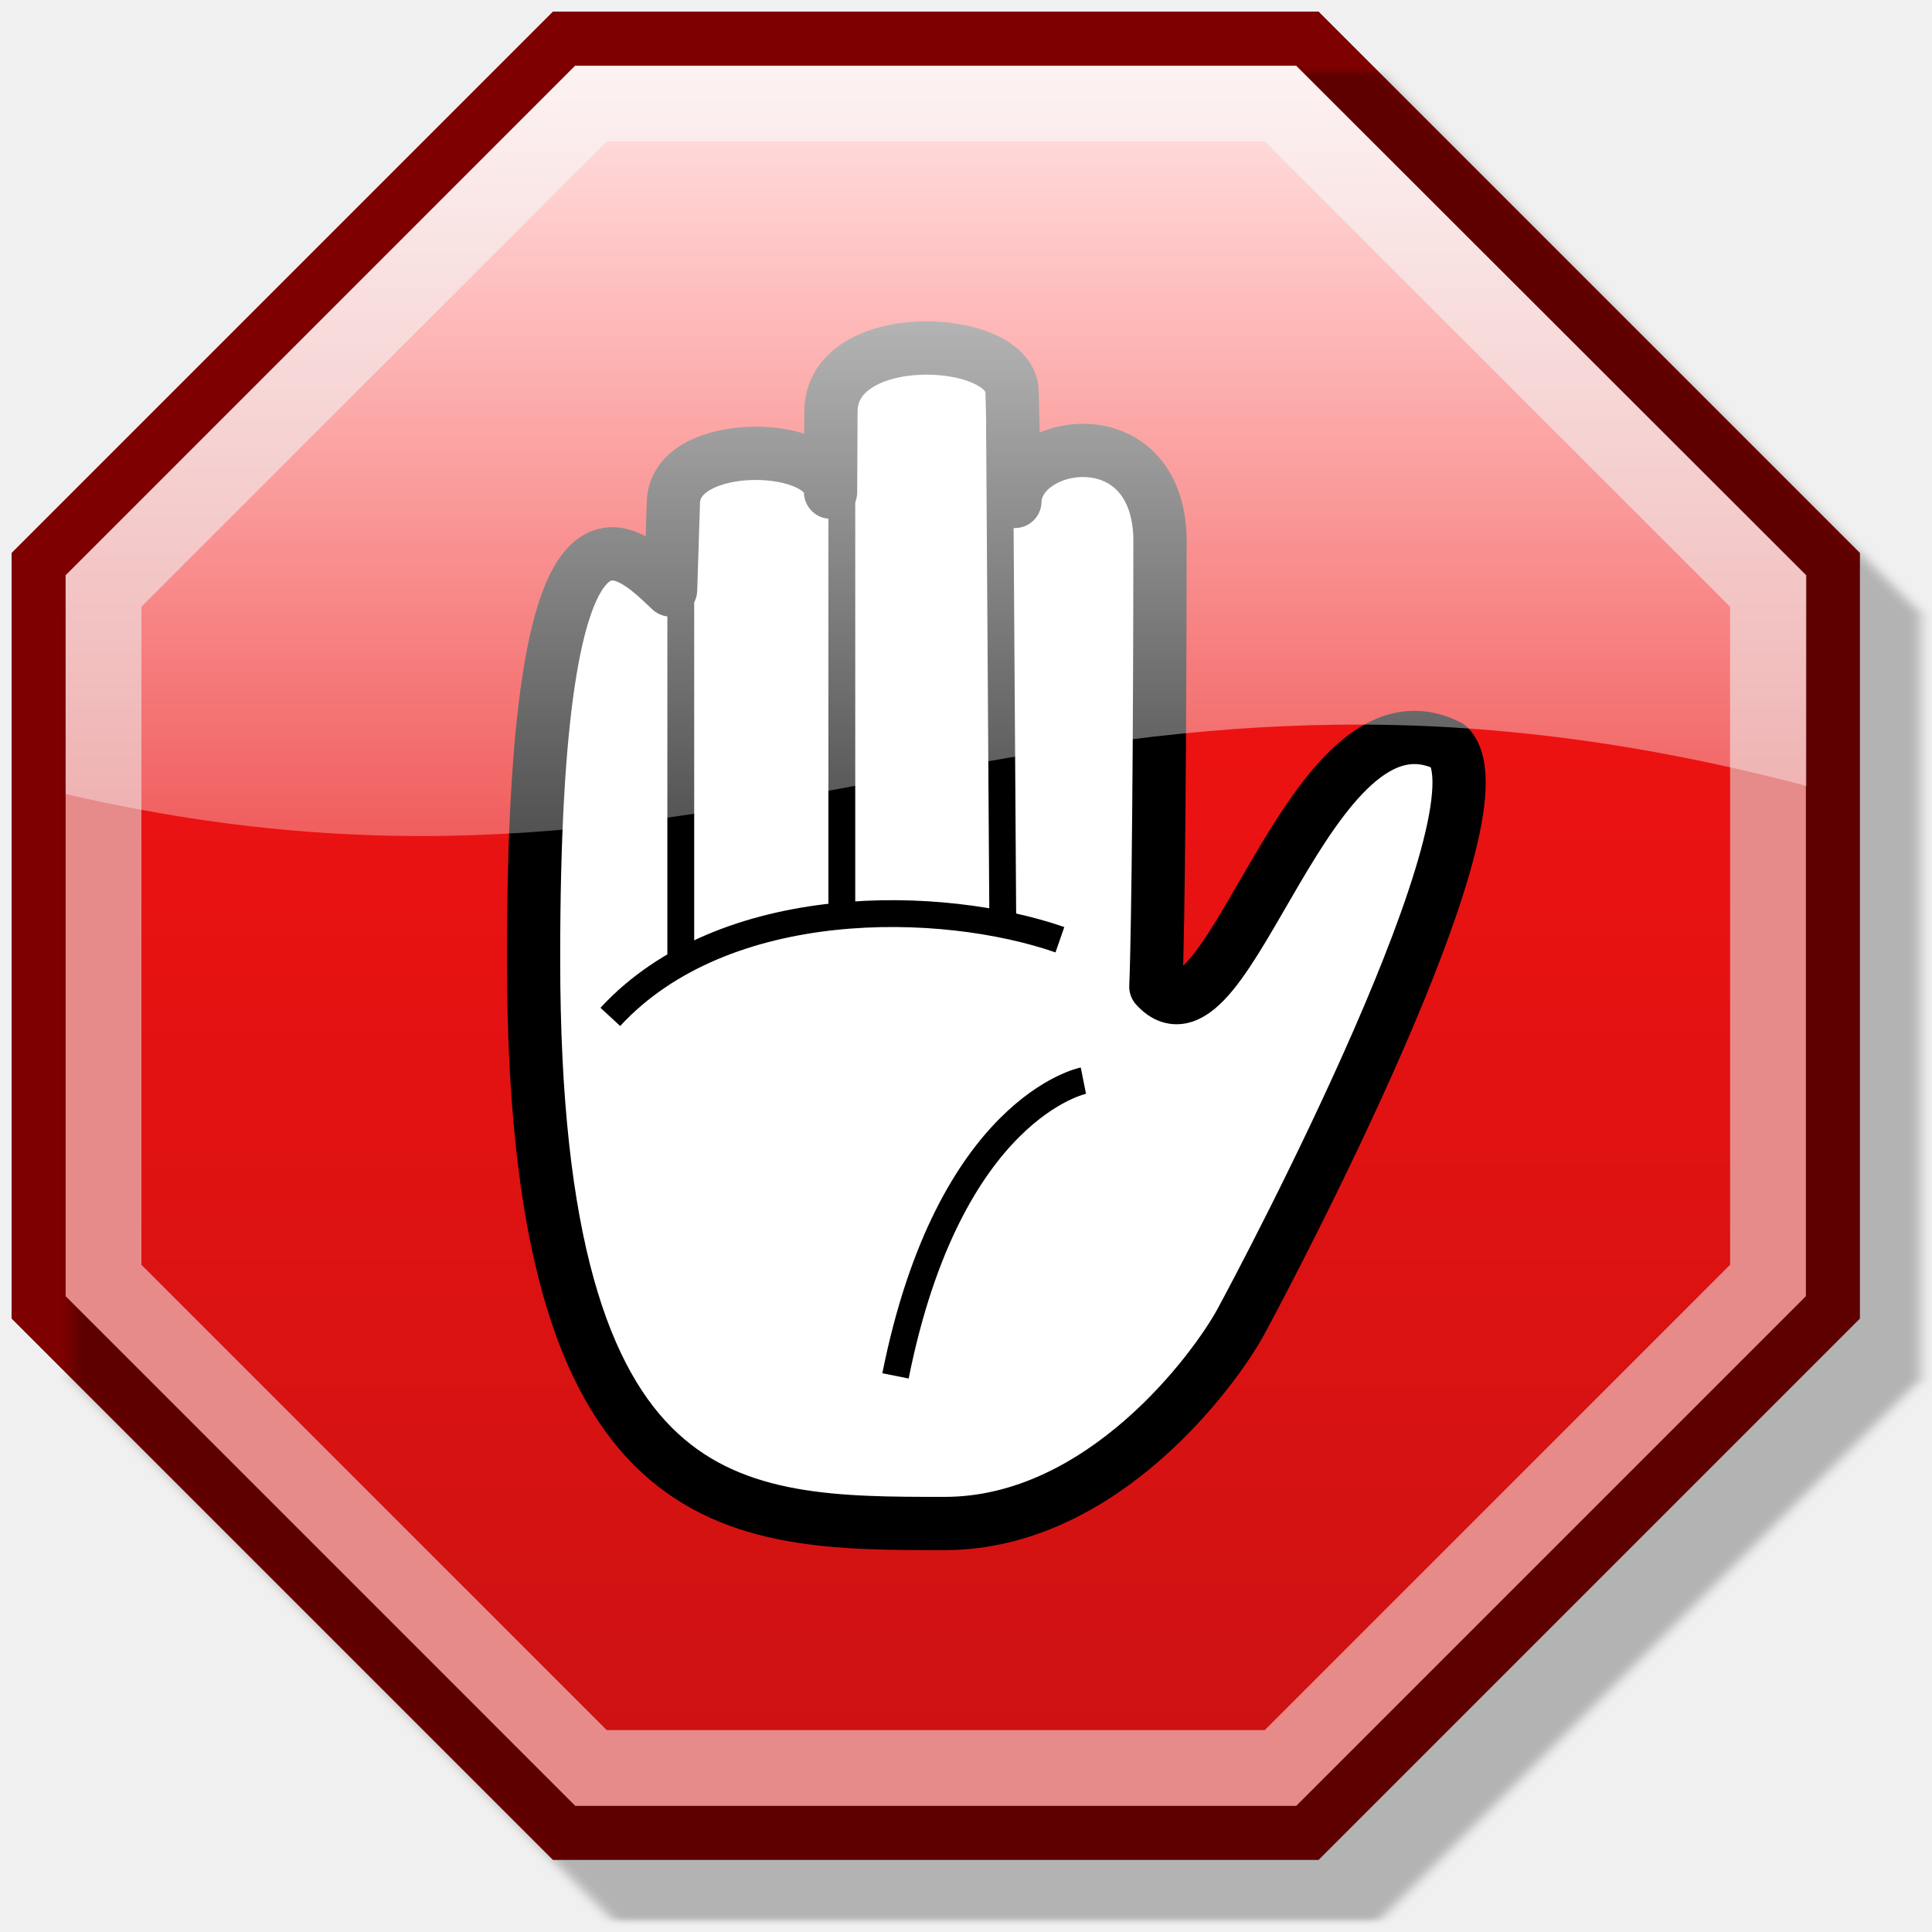
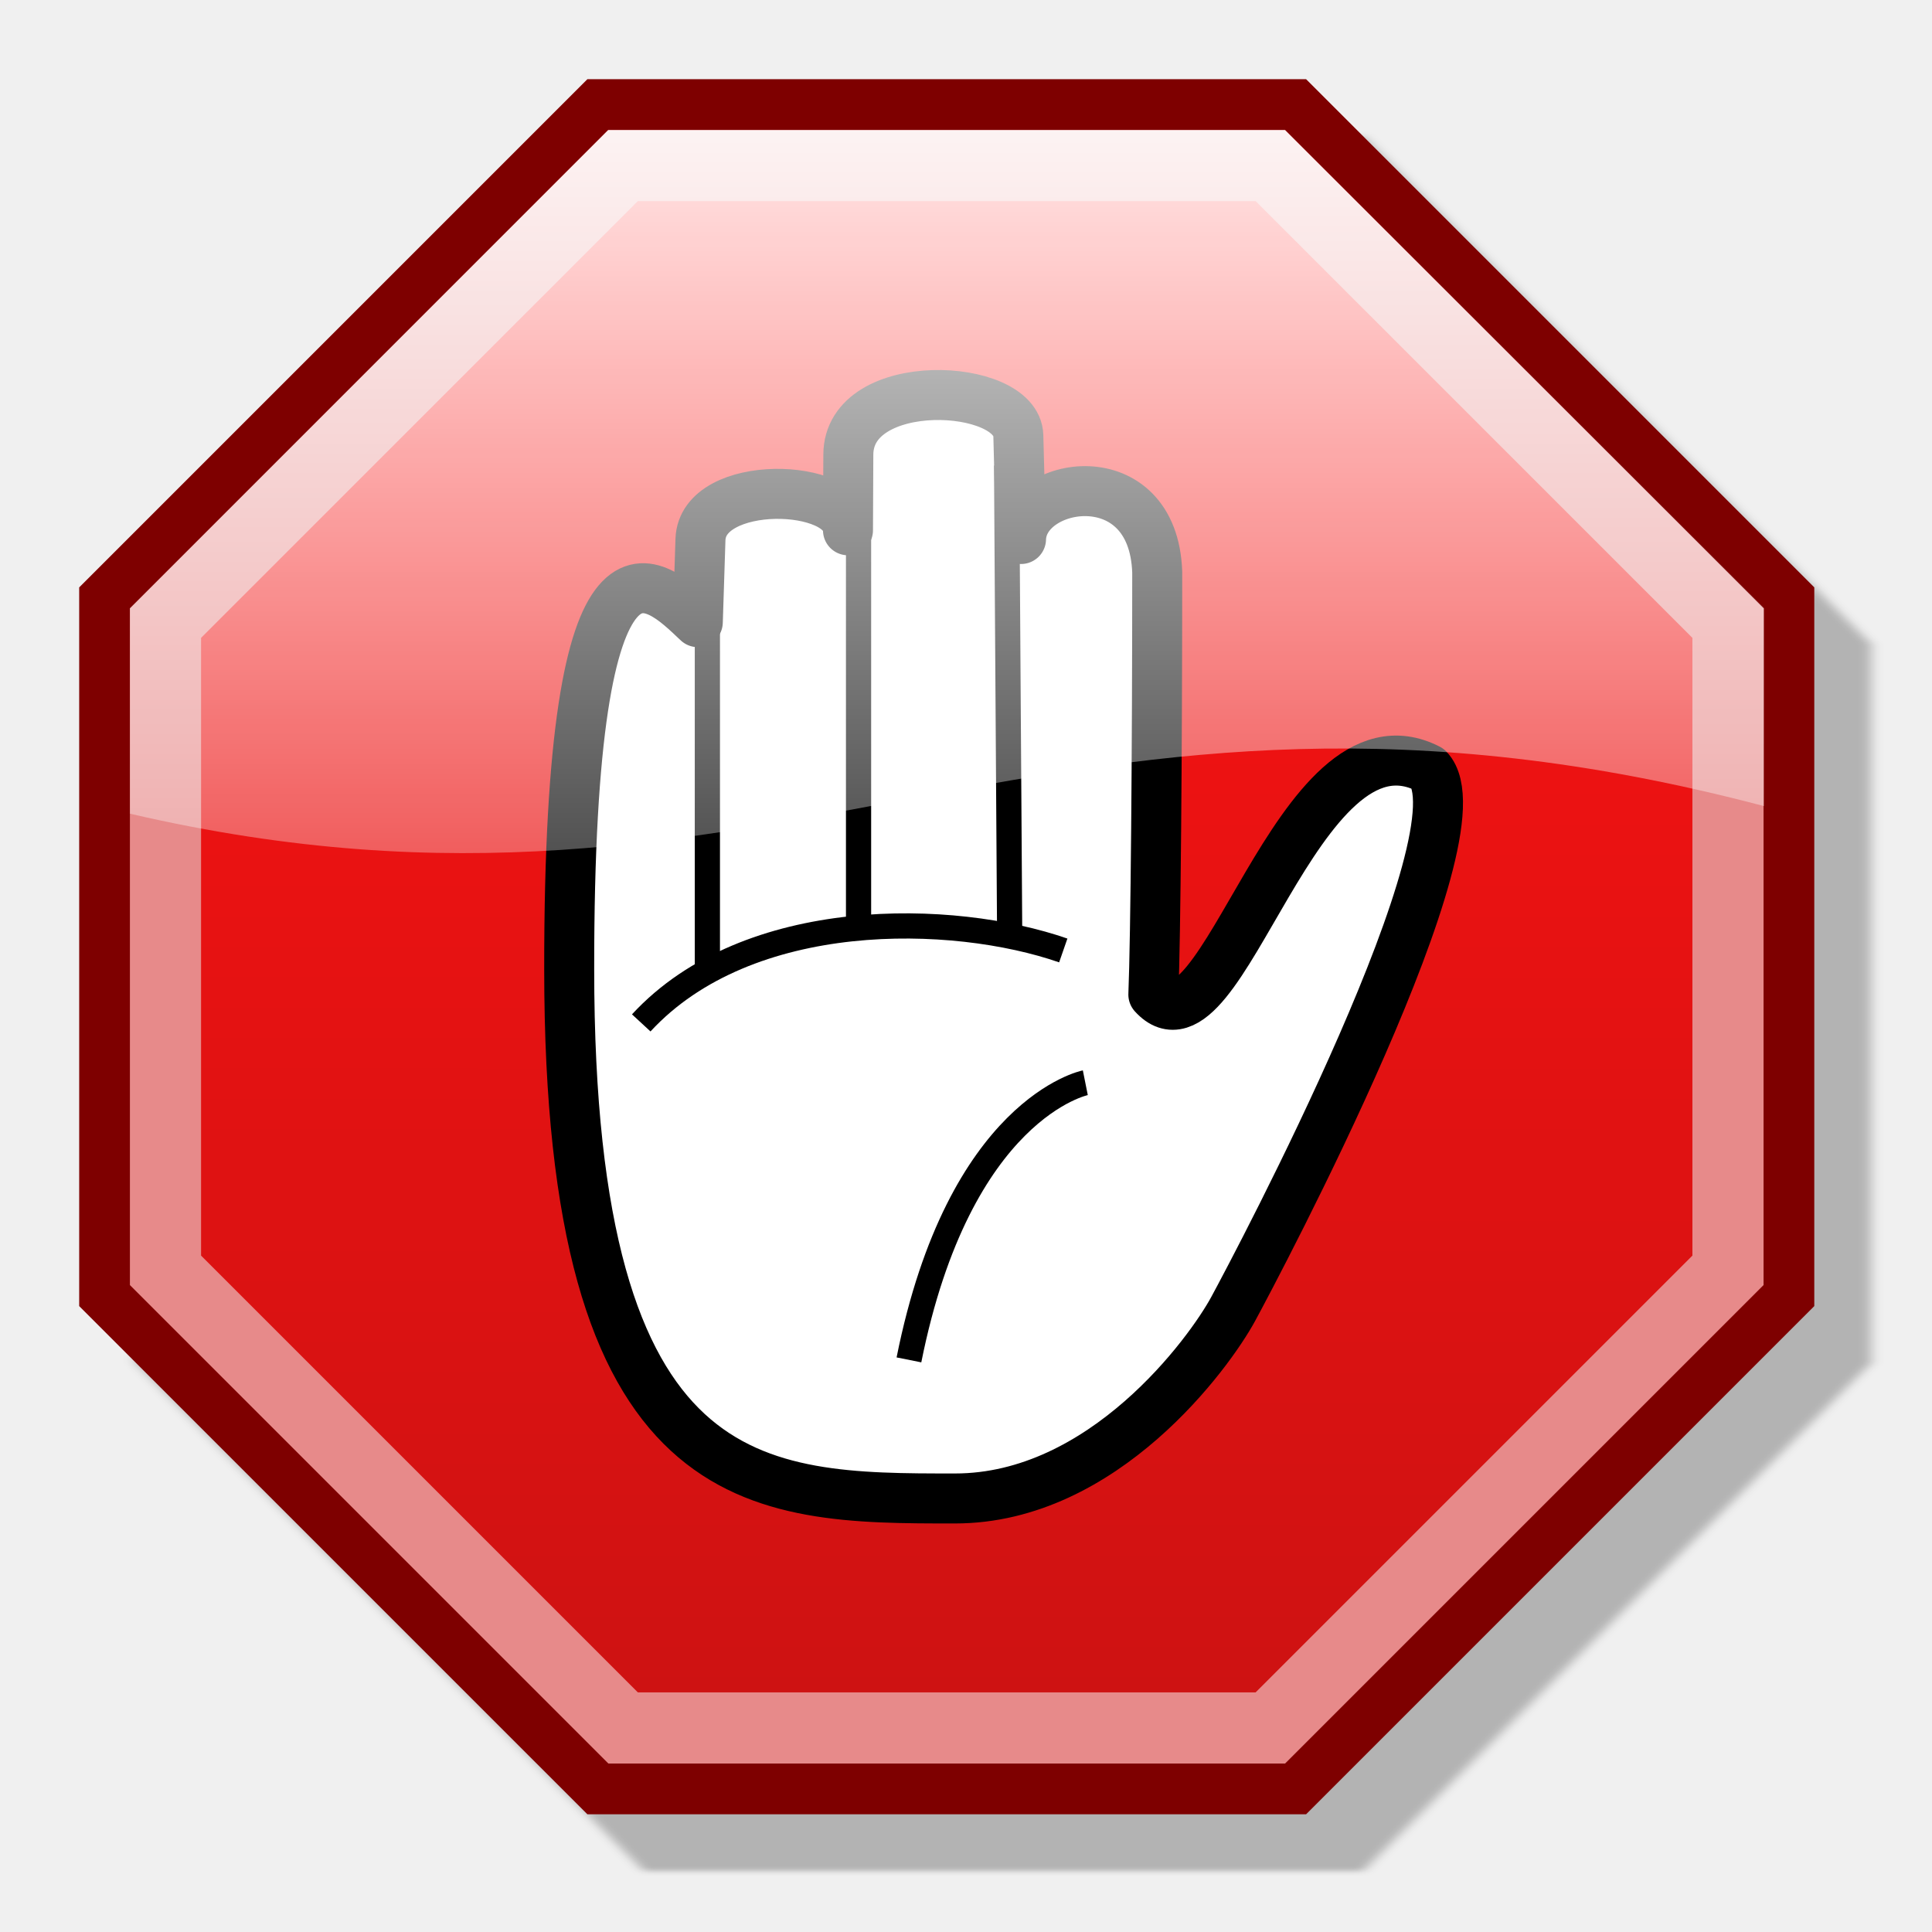
- <svg xmlns="http://www.w3.org/2000/svg" xmlns:xlink="http://www.w3.org/1999/xlink" version="1.0" width="240" height="240" id="svg4846">
+ <svg xmlns="http://www.w3.org/2000/svg" xmlns:xlink="http://www.w3.org/1999/xlink" version="1.0" width="128" height="128" id="svg4846">
  <defs id="defs4848">
-     <linearGradient xlink:href="#linearGradient5024" id="linearGradient5153" gradientUnits="userSpaceOnUse" x1="466.688" y1="664.792" x2="466.688" y2="709.067" gradientTransform="matrix(3.756575,0,0,3.756575,-1744.992,-2506.73)" />
+     <linearGradient xlink:href="#linearGradient5024" id="linearGradient5153" gradientUnits="userSpaceOnUse" x1="466.688" y1="664.792" x2="466.688" y2="709.067" gradientTransform="matrix(3.756575,0,0,3.756575,-1744.992,-2618.73)" />
    <linearGradient id="linearGradient5032">
      <stop style="stop-color:#ce1212;stop-opacity:1" offset="0" id="stop5034" />
      <stop style="stop-color:#ff1212;stop-opacity:1" offset="1" id="stop5036" />
    </linearGradient>
    <linearGradient id="linearGradient5024">
      <stop style="stop-color:#ffffff;stop-opacity:1" offset="0" id="stop5026" />
      <stop style="stop-color:#ffffff;stop-opacity:0" offset="1" id="stop5028" />
    </linearGradient>
    <radialGradient cx="295.471" cy="186.096" r="179.55" id="g5" gradientUnits="userSpaceOnUse" gradientTransform="matrix(1.14292e-8,1.531256,-0.876504,-2.165967e-5,462.7486,-245.0023)">
      <stop style="stop-color:#ffffff;stop-opacity:1" offset="0" id="stop4889" />
      <stop style="stop-color:#ffffff;stop-opacity:1" offset="0.5" id="stop4891" />
      <stop style="stop-color:#d5d5d5;stop-opacity:1" offset="1" id="stop4893" />
    </radialGradient>
    <linearGradient x1="250.398" y1="101.536" x2="412.094" y2="264.542" id="g4" gradientUnits="userSpaceOnUse" gradientTransform="matrix(0.960006,0,0,0.960006,11.68071,9.787565)">
      <stop style="stop-color:#ffd9d9;stop-opacity:1" offset="0" id="stop4884" />
      <stop style="stop-color:#ff2727;stop-opacity:1" offset="1" id="stop4886" />
    </linearGradient>
    <linearGradient x1="187.874" y1="224.599" x2="581.837" y2="483.1" id="g3" gradientUnits="userSpaceOnUse" gradientTransform="matrix(0.960006,0,0,0.960006,11.68071,9.787558)">
      <stop style="stop-color:#ec6c60;stop-opacity:1" offset="0" id="stop4879" />
      <stop style="stop-color:#d11412;stop-opacity:1" offset="1" id="stop4881" />
    </linearGradient>
    <linearGradient x1="530.81" y1="486.631" x2="174.805" y2="211.23" id="g2" gradientUnits="userSpaceOnUse" gradientTransform="matrix(0.960006,0,0,0.960006,11.68071,9.787565)">
      <stop style="stop-color:#9a0000;stop-opacity:1" offset="0" id="stop4874" />
      <stop style="stop-color:#f22803;stop-opacity:1" offset="1" id="stop4876" />
    </linearGradient>
    <linearGradient x1="41.195" y1="616.477" x2="118.931" y2="527.555" id="g1" gradientUnits="userSpaceOnUse" gradientTransform="matrix(4.556763,0,0,-4.315033,37.49756,2758.519)">
      <stop style="stop-color:#bb0000;stop-opacity:1" offset="0" id="stop4869" />
      <stop style="stop-color:#5f0000;stop-opacity:1" offset="1" id="stop4871" />
    </linearGradient>
    <radialGradient cx="295.471" cy="186.096" r="179.55" id="radialGradient4978" xlink:href="#g5" gradientUnits="userSpaceOnUse" gradientTransform="matrix(0,0.2725026,-0.1559828,-3.8545592e-6,437.2656,613.5641)" />
    <linearGradient x1="250.398" y1="101.536" x2="412.094" y2="264.542" id="linearGradient4981" xlink:href="#g4" gradientUnits="userSpaceOnUse" gradientTransform="matrix(0.1708429,0,0,0.1708429,356.9935,658.9066)" />
    <linearGradient x1="187.874" y1="224.599" x2="581.837" y2="483.1" id="linearGradient4984" xlink:href="#g3" gradientUnits="userSpaceOnUse" gradientTransform="matrix(0.1708429,0,0,0.1708429,356.9935,658.9066)" />
    <linearGradient x1="530.81" y1="486.631" x2="174.805" y2="211.23" id="linearGradient4987" xlink:href="#g2" gradientUnits="userSpaceOnUse" gradientTransform="matrix(0.1708429,0,0,0.1708429,356.9935,658.9066)" />
    <linearGradient x1="41.195" y1="616.477" x2="118.931" y2="527.555" id="linearGradient4990" xlink:href="#g1" gradientUnits="userSpaceOnUse" gradientTransform="matrix(0.8109225,0,0,-0.7679041,361.5878,1148.071)" />
    <linearGradient x1="466.688" y1="664.792" x2="466.688" y2="709.067" id="linearGradient5030" xlink:href="#linearGradient5024" gradientUnits="userSpaceOnUse" />
    <linearGradient x1="-6.627" y1="48" x2="16" y2="-6.627" id="linearGradient5038" xlink:href="#linearGradient5032" gradientUnits="userSpaceOnUse" />
    <filter id="filter5068">
      <feGaussianBlur id="feGaussianBlur5070" stdDeviation="0.164" />
    </filter>
    <linearGradient x1="-6.627" y1="48" x2="16" y2="-6.627" id="linearGradient5099" xlink:href="#linearGradient5032" gradientUnits="userSpaceOnUse" />
    <linearGradient x1="466.688" y1="664.792" x2="466.688" y2="709.067" id="linearGradient5101" xlink:href="#linearGradient5024" gradientUnits="userSpaceOnUse" />
    <linearGradient x1="-6.627" y1="48" x2="16" y2="-6.627" id="linearGradient5125" xlink:href="#linearGradient5032" gradientUnits="userSpaceOnUse" />
    <linearGradient x1="466.688" y1="664.792" x2="466.688" y2="709.067" id="linearGradient5127" xlink:href="#linearGradient5024" gradientUnits="userSpaceOnUse" />
    <linearGradient xlink:href="#linearGradient5032" id="linearGradient5473" gradientUnits="userSpaceOnUse" x1="-6.627" y1="48" x2="16" y2="-6.627" />
    <linearGradient xlink:href="#linearGradient5024" id="linearGradient5475" gradientUnits="userSpaceOnUse" x1="466.688" y1="664.792" x2="466.688" y2="709.067" />
    <linearGradient xlink:href="#linearGradient5032" id="linearGradient5489" gradientUnits="userSpaceOnUse" x1="-6.627" y1="48" x2="16" y2="-6.627" />
    <linearGradient xlink:href="#linearGradient5024" id="linearGradient5491" gradientUnits="userSpaceOnUse" x1="466.688" y1="664.792" x2="466.688" y2="709.067" />
    <linearGradient xlink:href="#linearGradient5024" id="linearGradient5494" gradientUnits="userSpaceOnUse" x1="466.688" y1="664.792" x2="466.688" y2="709.067" gradientTransform="matrix(3.756575,0,0,3.756575,-1744.992,-2506.73)" />
-     <linearGradient xlink:href="#linearGradient5032" id="linearGradient5503" gradientUnits="userSpaceOnUse" x1="-6.627" y1="48" x2="16" y2="-6.627" gradientTransform="matrix(3.083602,-1.277269,1.277269,3.083602,-23.30428,58.44076)" />
+     <linearGradient xlink:href="#linearGradient5032" id="linearGradient5503" gradientUnits="userSpaceOnUse" x1="-6.627" y1="48" x2="16" y2="-6.627" gradientTransform="matrix(3.083602,-1.277269,1.277269,3.083602,-23.30428,-53.55924)" />
  </defs>
-   <path id="path3717" style="fill:#7e0000;fill-opacity:1" d="M 68.69,1.439 L 163.797,1.439 L 231.048,68.69 L 231.048,163.797 L 163.797,231.048 L 68.69,231.048 L 1.439,163.797 L 1.439,68.69 L 68.69,1.439 z " />
-   <path id="path5042" style="fill:#000000;fill-opacity:0.257;filter:url(#filter5068)" transform="matrix(3.587635,-1.486045,1.486045,3.587635,-38.60112,56.50568)" d="M 32,1.0658141e-014 L 54.627,9.373 L 64,32 L 54.627,54.627 L 32,64 L 9.373,54.627 L 1.0658141e-014,32 L 9.373,9.373 L 32,1.0658141e-014 z " />
-   <path id="path3741" style="fill:#e78a8a;fill-opacity:1" d="M 71.471,8.152 L 161.016,8.152 L 224.335,71.471 L 224.335,161.016 L 161.016,224.335 L 71.471,224.335 L 8.152,161.016 L 8.152,71.47 L 71.471,8.152 z " />
-   <path id="path3743" style="fill:url(#linearGradient5503);fill-opacity:1" d="M 75.371,17.568 L 157.116,17.568 L 214.919,75.371 L 214.919,157.116 L 157.116,214.919 L 75.371,214.919 L 17.568,157.116 L 17.568,75.371 L 75.371,17.568 z " />
-   <path id="path14158" style="fill:#ffffff;fill-opacity:1;fill-rule:evenodd;stroke:#000000;stroke-width:6.615;stroke-linecap:butt;stroke-linejoin:round;stroke-miterlimit:4;stroke-dasharray:none;stroke-opacity:1" d="M 117.339,189.255 C 91.094,189.255 66.283,189.255 66.283,119.237 C 66.23,55.886 77.799,68.099 83.302,73.291 L 83.653,62.358 C 83.913,54.264 103.156,54.752 103.175,61.134 L 103.222,51.109 C 103.271,40.5 125.533,41.572 125.718,48.611 L 126.076,62.288 C 126.281,54.578 143.581,51.665 144.097,66.664 C 144.097,90.004 143.894,115.127 143.585,122.571 C 152.607,132.574 162.551,83.752 179.98,92.713 C 187.771,100.84 157.425,158.147 154.144,164.19 C 151.012,169.96 137.024,189.255 117.339,189.255 z " />
-   <path id="path16444" style="color:#000000;fill:#ffffff;fill-opacity:1;fill-rule:evenodd;stroke:#000000;stroke-width:3.334;stroke-linecap:butt;stroke-linejoin:miter;marker:none;marker-start:none;marker-mid:none;marker-end:none;stroke-miterlimit:4;stroke-dasharray:none;stroke-dashoffset:0;stroke-opacity:1;visibility:visible;display:inline;overflow:visible;font-family:Bitstream Vera Sans" d="M 104.574,52.552 L 104.574,112.568" />
-   <path id="path16442" style="fill:#ffffff;fill-opacity:1;fill-rule:evenodd;stroke:#000000;stroke-width:3.334;stroke-linecap:butt;stroke-linejoin:miter;stroke-miterlimit:4;stroke-dasharray:none;stroke-opacity:1" d="M 124.162,52.552 L 124.579,115.903" />
-   <path id="path14918" style="fill:none;fill-opacity:0.75;fill-rule:evenodd;stroke:#000000;stroke-width:3.334px;stroke-linecap:butt;stroke-linejoin:miter;stroke-opacity:1" d="M 134.582,134.241 C 134.582,134.241 117.911,137.575 111.242,170.917" />
-   <path id="path16438" style="color:#000000;fill:#ffffff;fill-opacity:1;fill-rule:evenodd;stroke:#000000;stroke-width:3.334;stroke-linecap:butt;stroke-linejoin:miter;marker:none;marker-start:none;marker-mid:none;marker-end:none;stroke-miterlimit:4;stroke-dasharray:none;stroke-dashoffset:0;stroke-opacity:1;visibility:visible;display:inline;overflow:visible;font-family:Bitstream Vera Sans" d="M 84.568,69.223 L 84.568,119.654" />
-   <path id="path16448" style="fill:none;fill-opacity:0.75;fill-rule:evenodd;stroke:#000000;stroke-width:3.334px;stroke-linecap:butt;stroke-linejoin:miter;stroke-opacity:1" d="M 75.816,126.322 C 89.987,110.971 117.077,111.665 131.664,116.736" />
-   <path id="path5509" d="M 71.43,8.18 L 8.155,71.455 L 8.155,98.636 C 94.545,118.698 129.925,72.689 224.393,97.633 L 224.393,71.455 L 161,8.18 L 71.43,8.18 z " style="fill:url(#linearGradient5153);fill-opacity:1" />
+   <g id="g4210" transform="matrix(0.5006542,0,0,0.5006542,4.526081,60.5994)">
+     <path d="M 32,0 54.627,9.373 64,32 54.627,54.627 32,64 9.373,54.627 0,32 9.373,9.373 32,0 Z" transform="matrix(3.587635,-1.486045,1.486045,3.587635,-38.60112,-55.49432)" style="fill:#000000;fill-opacity:0.257;filter:url(#filter5068)" id="path5042" />
+     <g id="g4197">
+       <g id="g4185">
+         <path d="m 68.69,-110.561 95.107,5e-5 67.251,67.251 -5e-5,95.107 -67.251,67.251 -95.107,-5e-5 -67.251,-67.251 4.8e-5,-95.107 67.251,-67.251 z" style="fill:#7e0000;fill-opacity:1" id="path3717" />
+         <path d="m 71.471,-103.848 89.546,4e-5 63.318,63.318 -4e-5,89.546 -63.318,63.318 -89.546,-4e-5 L 8.152,49.016 8.152,-40.53 71.471,-103.848 Z" style="fill:#e78a8a;fill-opacity:1" id="path3741" />
+         <path d="m 75.371,-94.432 81.745,2.5e-5 57.803,57.803 -3e-5,81.745 -57.803,57.803 -81.745,-3e-5 -57.803,-57.803 2.6e-5,-81.745 57.803,-57.803 z" style="fill:url(#linearGradient5503);fill-opacity:1" id="path3743" />
+         <path d="m 117.339,77.255 c -26.246,0 -51.056,0 -51.056,-70.019 -0.053,-63.35 11.516,-51.137 17.019,-45.946 l 0.351,-10.933 c 0.26,-8.094 19.503,-7.606 19.522,-1.223 l 0.047,-10.025 c 0.05,-10.609 22.312,-9.537 22.496,-2.498 l 0.358,13.677 c 0.205,-7.71 17.505,-10.623 18.021,4.376 0,23.34 -0.203,48.463 -0.512,55.907 9.022,10.003 18.966,-38.819 36.394,-29.858 7.792,8.127 -22.555,65.434 -25.836,71.477 -3.132,5.77 -17.12,25.065 -36.805,25.065 z" style="fill:#ffffff;fill-opacity:1;fill-rule:evenodd;stroke:#000000;stroke-width:6.615;stroke-linecap:butt;stroke-linejoin:round;stroke-miterlimit:4;stroke-dasharray:none;stroke-opacity:1" id="path14158" />
+         <path d="m 104.574,-59.448 0,60.016" style="color:#000000;font-family:'Bitstream Vera Sans';display:inline;overflow:visible;visibility:visible;fill:#ffffff;fill-opacity:1;fill-rule:evenodd;stroke:#000000;stroke-width:3.334;stroke-linecap:butt;stroke-linejoin:miter;stroke-miterlimit:4;stroke-dasharray:none;stroke-dashoffset:0;stroke-opacity:1;marker:none;marker-start:none;marker-mid:none;marker-end:none" id="path16444" />
+         <path d="M 124.162,-59.448 124.579,3.902" style="fill:#ffffff;fill-opacity:1;fill-rule:evenodd;stroke:#000000;stroke-width:3.334;stroke-linecap:butt;stroke-linejoin:miter;stroke-miterlimit:4;stroke-dasharray:none;stroke-opacity:1" id="path16442" />
+         <path d="m 134.582,22.241 c 0,0 -16.671,3.334 -23.34,36.676" style="fill:none;fill-opacity:0.75;fill-rule:evenodd;stroke:#000000;stroke-width:3.334px;stroke-linecap:butt;stroke-linejoin:miter;stroke-opacity:1" id="path14918" />
+         <path d="m 84.568,-42.777 0,50.43" style="color:#000000;font-family:'Bitstream Vera Sans';display:inline;overflow:visible;visibility:visible;fill:#ffffff;fill-opacity:1;fill-rule:evenodd;stroke:#000000;stroke-width:3.334;stroke-linecap:butt;stroke-linejoin:miter;stroke-miterlimit:4;stroke-dasharray:none;stroke-dashoffset:0;stroke-opacity:1;marker:none;marker-start:none;marker-mid:none;marker-end:none" id="path16438" />
+         <path d="M 75.816,14.322 C 89.987,-1.029 117.077,-0.335 131.664,4.736" style="fill:none;fill-opacity:0.75;fill-rule:evenodd;stroke:#000000;stroke-width:3.334px;stroke-linecap:butt;stroke-linejoin:miter;stroke-opacity:1" id="path16448" />
+         <path style="fill:url(#linearGradient5153);fill-opacity:1" d="m 71.43,-103.82 -63.275,63.275 0,27.181 C 94.545,6.698 129.925,-39.311 224.393,-14.367 l 0,-26.179 -63.392,-63.275 -89.571,0 z" id="path5509" />
+       </g>
+     </g>
+   </g>
</svg>
